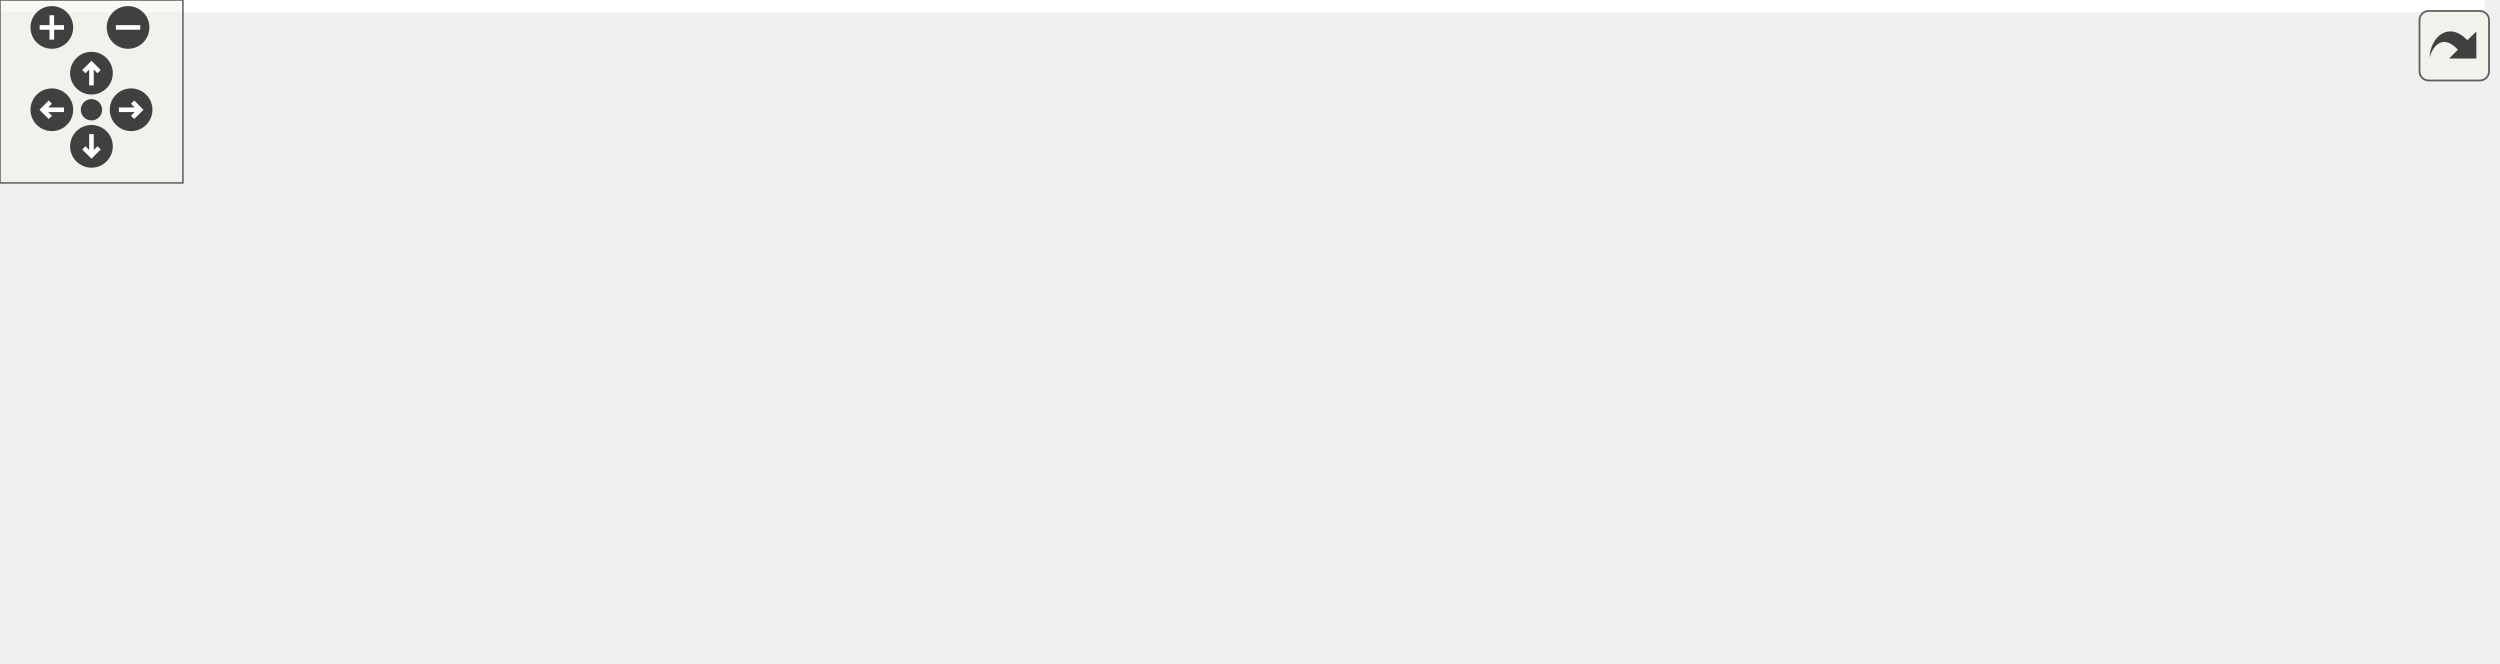
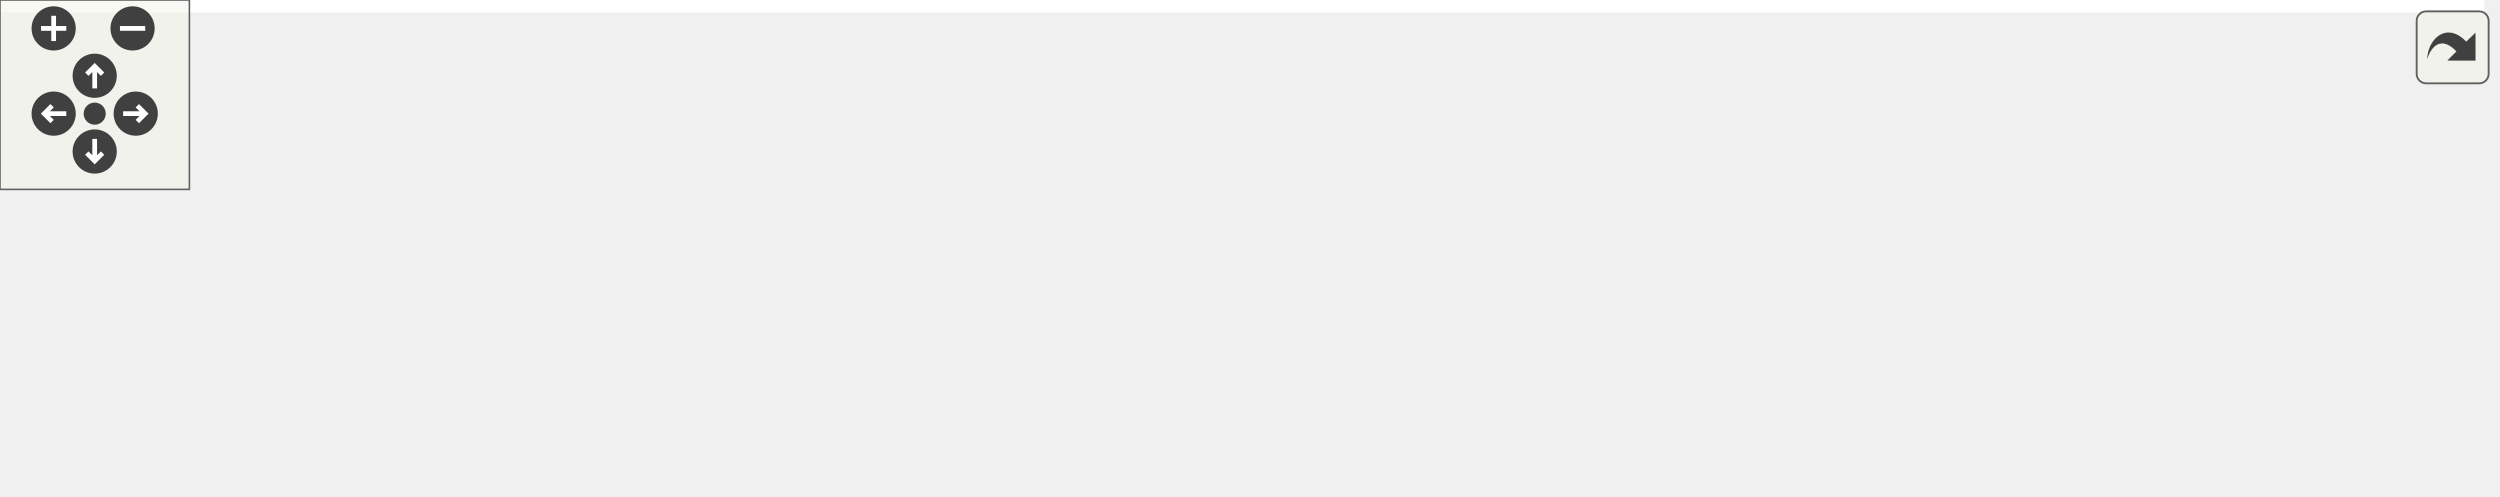
<svg xmlns="http://www.w3.org/2000/svg" xmlns:xlink="http://www.w3.org/1999/xlink" id="main" version="1.1" xml:space="preserve">
  <style type="text/css">
.edge:hover path { stroke: red; }
.edge:hover polygon { stroke: red; fill: red; }
</style>
  <defs>
    <circle id="rim" cx="0" cy="0" r="7" />
    <circle id="rim2" cx="0" cy="0" r="3.5" />
    <g id="zoomPlus">
      <use xlink:href="#rim" fill="#404040">
        <set attributeName="fill" to="#808080" begin="zoomplus.mouseover" end="zoomplus.mouseout" />
      </use>
      <path d="M-4,0h8M0,-4v8" fill="none" stroke="white" stroke-width="1.5" pointer-events="none" />
    </g>
    <g id="zoomMin">
      <use xlink:href="#rim" fill="#404040">
        <set attributeName="fill" to="#808080" begin="zoomminus.mouseover" end="zoomminus.mouseout" />
      </use>
      <path d="M-4,0h8" fill="none" stroke="white" stroke-width="1.5" pointer-events="none" />
    </g>
    <g id="dirArrow">
      <path fill="none" stroke="white" stroke-width="1.5" d="M0,-3.0v7 M-2.5,-0.5L0,-3.0L2.5,-0.5" />
    </g>
    <g id="resetDef">
      <use xlink:href="#rim2" fill="#404040">
        <set attributeName="fill" to="#808080" begin="reset.mouseover" end="reset.mouseout" />
      </use>
    </g>
  </defs>
  <svg id="graph" class="graph">
    <g id="viewport">
-       <polygon fill="#ffffff" stroke="transparent" points="-4,4 -4,-157 815,-157 815,4 -4,4" />
+       <polygon fill="#ffffff" stroke="transparent" points="-4,4 -4,-96.5 787,-96.5 787,4 -4,4" />
      <g id="node1" class="node">
        <g id="a_node1">
          <a xlink:title=" ">
-             <polygon fill="#bfbfbf" stroke="#000000" points="641,-55.5 641,-96.5 811,-96.5 811,-55.5 641,-55.5" />
-             <text text-anchor="start" x="649" y="-84.5" font-family="Helvetica,sans-Serif" font-size="10.00" fill="#000000">gko::preconditioner</text>
-             <text text-anchor="start" x="649" y="-73.5" font-family="Helvetica,sans-Serif" font-size="10.00" fill="#000000">::Ic&lt; LSolverTypeOrValueType,</text>
-             <text text-anchor="middle" x="726" y="-62.5" font-family="Helvetica,sans-Serif" font-size="10.00" fill="#000000"> IndexType &gt;::parameters_type</text>
+             <polygon fill="#bfbfbf" stroke="#000000" points="636,-22 636,-63 783,-63 783,-22 636,-22" />
+             <text text-anchor="start" x="644" y="-51" font-family="Helvetica,sans-Serif" font-size="10.00" fill="#000000">gko::preconditioner</text>
+             <text text-anchor="start" x="644" y="-40" font-family="Helvetica,sans-Serif" font-size="10.00" fill="#000000">::Ic&lt; ValueType, IndexType</text>
+             <text text-anchor="middle" x="709.5" y="-29" font-family="Helvetica,sans-Serif" font-size="10.00" fill="#000000"> &gt;::parameters_type</text>
          </a>
        </g>
      </g>
      <g id="node2" class="node">
        <g id="a_node2">
          <a xlink:href="classgko_1_1enable__parameters__type.html" target="_top" xlink:title=" ">
-             <polygon fill="#ffffff" stroke="#000000" points="358,-110.5 358,-151.5 499,-151.5 499,-110.5 358,-110.5" />
-             <text text-anchor="start" x="366" y="-139.5" font-family="Helvetica,sans-Serif" font-size="10.00" fill="#000000">gko::enable_parameters</text>
-             <text text-anchor="start" x="366" y="-128.5" font-family="Helvetica,sans-Serif" font-size="10.00" fill="#000000">_type&lt; parameters_type,</text>
-             <text text-anchor="middle" x="428.5" y="-117.5" font-family="Helvetica,sans-Serif" font-size="10.00" fill="#000000"> Factory &gt;</text>
+             <polygon fill="#ffffff" stroke="#000000" points="357,-50 357,-91 498,-91 498,-50 357,-50" />
+             <text text-anchor="start" x="365" y="-79" font-family="Helvetica,sans-Serif" font-size="10.00" fill="#000000">gko::enable_parameters</text>
+             <text text-anchor="start" x="365" y="-68" font-family="Helvetica,sans-Serif" font-size="10.00" fill="#000000">_type&lt; parameters_type,</text>
+             <text text-anchor="middle" x="427.5" y="-57" font-family="Helvetica,sans-Serif" font-size="10.00" fill="#000000"> Factory &gt;</text>
          </a>
        </g>
      </g>
      <g id="edge1" class="edge">
-         <path fill="none" stroke="#191970" d="M508.92,-116.132C549.771,-108.58 599.407,-99.404 640.899,-91.733" />
-         <polygon fill="#191970" stroke="#191970" points="508.2,-112.706 499.003,-117.966 509.473,-119.589 508.2,-112.706" />
+         <path fill="none" stroke="#191970" d="M508.317,-62.476C548.451,-58.491 596.593,-53.711 635.719,-49.826" />
+         <polygon fill="#191970" stroke="#191970" points="507.902,-58.999 498.296,-63.471 508.593,-65.965 507.902,-58.999" />
      </g>
      <g id="node3" class="node">
        <g id="a_node3">
          <a xlink:href="classgko_1_1enable__parameters__type.html" target="_top" xlink:title="The enable_parameters_type mixin is used to create a base implementation of the factory parameters st...">
-             <polygon fill="#ffffff" stroke="#000000" points="0,-110.5 0,-151.5 179,-151.5 179,-110.5 0,-110.5" />
-             <text text-anchor="start" x="8" y="-139.5" font-family="Helvetica,sans-Serif" font-size="10.00" fill="#000000">gko::enable_parameters</text>
-             <text text-anchor="start" x="8" y="-128.5" font-family="Helvetica,sans-Serif" font-size="10.00" fill="#000000">_type&lt; ConcreteParametersType,</text>
-             <text text-anchor="middle" x="89.5" y="-117.5" font-family="Helvetica,sans-Serif" font-size="10.00" fill="#000000"> Factory &gt;</text>
+             <polygon fill="#ffffff" stroke="#000000" points="0,-50 0,-91 179,-91 179,-50 0,-50" />
+             <text text-anchor="start" x="8" y="-79" font-family="Helvetica,sans-Serif" font-size="10.00" fill="#000000">gko::enable_parameters</text>
+             <text text-anchor="start" x="8" y="-68" font-family="Helvetica,sans-Serif" font-size="10.00" fill="#000000">_type&lt; ConcreteParametersType,</text>
+             <text text-anchor="middle" x="89.5" y="-57" font-family="Helvetica,sans-Serif" font-size="10.00" fill="#000000"> Factory &gt;</text>
          </a>
        </g>
      </g>
      <g id="edge2" class="edge">
-         <path fill="none" stroke="#ffa500" stroke-dasharray="5,2" d="M189.325,-131C243.443,-131 309.034,-131 357.83,-131" />
-         <polygon fill="#ffa500" stroke="#ffa500" points="189.012,-127.5 179.012,-131 189.012,-134.5 189.012,-127.5" />
-         <text text-anchor="start" x="217.5" y="-145" font-family="Helvetica,sans-Serif" font-size="10.00" fill="#000000"> &lt; parameters_type,</text>
-         <text text-anchor="middle" x="268" y="-134" font-family="Helvetica,sans-Serif" font-size="10.00" fill="#000000"> Factory &gt;</text>
+         <path fill="none" stroke="#ffa500" stroke-dasharray="5,2" d="M189.453,-70.5C243.296,-70.5 308.433,-70.5 356.949,-70.5" />
+         <polygon fill="#ffa500" stroke="#ffa500" points="189.19,-67 179.19,-70.5 189.19,-74 189.19,-67" />
+         <text text-anchor="start" x="217.5" y="-84.5" font-family="Helvetica,sans-Serif" font-size="10.00" fill="#000000"> &lt; parameters_type,</text>
+         <text text-anchor="middle" x="268" y="-73.5" font-family="Helvetica,sans-Serif" font-size="10.00" fill="#000000"> Factory &gt;</text>
      </g>
      <g id="node4" class="node">
        <g id="a_node4">
          <a xlink:title=" ">
-             <polygon fill="#ffffff" stroke="#bfbfbf" points="365,-61 365,-91 492,-91 492,-61 365,-61" />
-             <text text-anchor="start" x="373" y="-79" font-family="Helvetica,sans-Serif" font-size="10.00" fill="#000000">std::shared_ptr&lt; const</text>
-             <text text-anchor="middle" x="428.5" y="-68" font-family="Helvetica,sans-Serif" font-size="10.00" fill="#000000"> gko::LinOpFactory &gt;</text>
+             <polygon fill="#ffffff" stroke="#bfbfbf" points="364,-.5 364,-30.5 491,-30.5 491,-.5 364,-.5" />
+             <text text-anchor="start" x="372" y="-18.5" font-family="Helvetica,sans-Serif" font-size="10.00" fill="#000000">std::shared_ptr&lt; const</text>
+             <text text-anchor="middle" x="427.5" y="-7.5" font-family="Helvetica,sans-Serif" font-size="10.00" fill="#000000"> gko::LinOpFactory &gt;</text>
          </a>
        </g>
      </g>
      <g id="edge3" class="edge">
-         <path fill="none" stroke="#9a32cd" stroke-dasharray="5,2" d="M502.472,-76C544.439,-76 597.139,-76 640.826,-76" />
-         <polygon fill="#9a32cd" stroke="#9a32cd" points="502.321,-72.5 492.321,-76 502.321,-79.5 502.321,-72.5" />
-         <text text-anchor="middle" x="570.5" y="-79" font-family="Helvetica,sans-Serif" font-size="10.00" fill="#000000"> factorization_factory</text>
+         <path fill="none" stroke="#9a32cd" stroke-dasharray="5,2" d="M501.334,-19.757C536.685,-22.094 579.588,-25.365 618,-29.5 623.743,-30.118 629.68,-30.82 635.644,-31.569" />
+         <polygon fill="#9a32cd" stroke="#9a32cd" points="501.303,-16.248 491.097,-19.092 500.849,-23.233 501.303,-16.248" />
+         <text text-anchor="middle" x="567" y="-43.5" font-family="Helvetica,sans-Serif" font-size="10.00" fill="#000000"> l_solver_factory</text>
+         <text text-anchor="middle" x="567" y="-32.5" font-family="Helvetica,sans-Serif" font-size="10.00" fill="#000000">factorization_factory</text>
      </g>
      <g id="node5" class="node">
        <g id="a_node5">
          <a xlink:title="STL class.">
-             <polygon fill="#ffffff" stroke="#bfbfbf" points="30.5,-39.5 30.5,-58.5 148.5,-58.5 148.5,-39.5 30.5,-39.5" />
-             <text text-anchor="middle" x="89.5" y="-46.5" font-family="Helvetica,sans-Serif" font-size="10.00" fill="#000000">std::shared_ptr&lt; T &gt;</text>
+             <polygon fill="#ffffff" stroke="#bfbfbf" points="30.5,-6 30.5,-25 148.5,-25 148.5,-6 30.5,-6" />
+             <text text-anchor="middle" x="89.5" y="-13" font-family="Helvetica,sans-Serif" font-size="10.00" fill="#000000">std::shared_ptr&lt; T &gt;</text>
          </a>
        </g>
      </g>
      <g id="edge4" class="edge">
-         <path fill="none" stroke="#ffa500" stroke-dasharray="5,2" d="M158.765,-54.517C219.226,-59.332 306.241,-66.263 364.948,-70.938" />
-         <polygon fill="#ffa500" stroke="#ffa500" points="158.796,-51.008 148.549,-53.703 158.24,-57.986 158.796,-51.008" />
-         <text text-anchor="middle" x="268" y="-72" font-family="Helvetica,sans-Serif" font-size="10.00" fill="#000000"> &lt; const gko::LinOpFactory &gt;</text>
-       </g>
-       <g id="node6" class="node">
-         <g id="a_node6">
-           <a xlink:title=" ">
-             <polygon fill="#ffffff" stroke="#bfbfbf" points="357,-.5 357,-41.5 500,-41.5 500,-.5 357,-.5" />
-             <text text-anchor="start" x="365" y="-29.5" font-family="Helvetica,sans-Serif" font-size="10.00" fill="#000000">std::shared_ptr&lt; const</text>
-             <text text-anchor="start" x="365" y="-18.5" font-family="Helvetica,sans-Serif" font-size="10.00" fill="#000000"> gko::detail::factory</text>
-             <text text-anchor="middle" x="428.5" y="-7.5" font-family="Helvetica,sans-Serif" font-size="10.00" fill="#000000">_type&lt; l_solver_type &gt; &gt;</text>
-           </a>
-         </g>
-       </g>
-       <g id="edge6" class="edge">
-         <path fill="none" stroke="#ffa500" stroke-dasharray="5,2" d="M127.678,-36.523C148.015,-30.524 173.598,-23.998 197,-21 250.22,-14.183 310.889,-14.476 356.764,-16.317" />
-         <polygon fill="#ffa500" stroke="#ffa500" points="126.411,-33.249 117.855,-39.498 128.441,-39.948 126.411,-33.249" />
-         <text text-anchor="start" x="209" y="-46" font-family="Helvetica,sans-Serif" font-size="10.00" fill="#000000"> &lt; const gko::detail</text>
-         <text text-anchor="start" x="209" y="-35" font-family="Helvetica,sans-Serif" font-size="10.00" fill="#000000">::factory_type&lt; l_solver</text>
-         <text text-anchor="middle" x="268" y="-24" font-family="Helvetica,sans-Serif" font-size="10.00" fill="#000000">_type &gt; &gt;</text>
-       </g>
-       <g id="edge5" class="edge">
-         <path fill="none" stroke="#9a32cd" stroke-dasharray="5,2" d="M510.014,-36.07C550.679,-43.588 599.836,-52.676 640.974,-60.281" />
-         <polygon fill="#9a32cd" stroke="#9a32cd" points="510.607,-32.62 500.137,-34.244 509.334,-39.504 510.607,-32.62" />
-         <text text-anchor="middle" x="570.5" y="-60" font-family="Helvetica,sans-Serif" font-size="10.00" fill="#000000"> l_solver_factory</text>
+         <path fill="none" stroke="#ffa500" stroke-dasharray="5,2" d="M158.939,-15.5C219.157,-15.5 305.584,-15.5 363.994,-15.5" />
+         <polygon fill="#ffa500" stroke="#ffa500" points="158.762,-12 148.762,-15.5 158.762,-19 158.762,-12" />
+         <text text-anchor="middle" x="268" y="-18.5" font-family="Helvetica,sans-Serif" font-size="10.00" fill="#000000"> &lt; const gko::LinOpFactory &gt;</text>
      </g>
    </g>
  </svg>
  <g id="navigator" transform="translate(0 0)" fill="#404254">
    <rect fill="#f2f5e9" fill-opacity="0.5" stroke="#606060" stroke-width=".5" x="0" y="0" width="60" height="60" />
    <use id="zoomplus" xlink:href="#zoomPlus" x="17" y="9" />
    <use id="zoomminus" xlink:href="#zoomMin" x="42" y="9" />
    <use id="reset" xlink:href="#resetDef" x="30" y="36" />
    <g id="arrowUp" xlink:href="#dirArrow" transform="translate(30 24)">
      <use xlink:href="#rim" fill="#404040">
        <set attributeName="fill" to="#808080" begin="arrowUp.mouseover" end="arrowUp.mouseout" />
      </use>
      <path fill="none" stroke="white" stroke-width="1.5" d="M0,-3.0v7 M-2.5,-0.5L0,-3.0L2.5,-0.5" />
    </g>
    <g id="arrowRight" xlink:href="#dirArrow" transform="rotate(90) translate(36 -43)">
      <use xlink:href="#rim" fill="#404040">
        <set attributeName="fill" to="#808080" begin="arrowRight.mouseover" end="arrowRight.mouseout" />
      </use>
      <path fill="none" stroke="white" stroke-width="1.5" d="M0,-3.0v7 M-2.5,-0.5L0,-3.0L2.5,-0.5" />
    </g>
    <g id="arrowDown" xlink:href="#dirArrow" transform="rotate(180) translate(-30 -48)">
      <use xlink:href="#rim" fill="#404040">
        <set attributeName="fill" to="#808080" begin="arrowDown.mouseover" end="arrowDown.mouseout" />
      </use>
      <path fill="none" stroke="white" stroke-width="1.5" d="M0,-3.0v7 M-2.5,-0.5L0,-3.0L2.5,-0.5" />
    </g>
    <g id="arrowLeft" xlink:href="#dirArrow" transform="rotate(270) translate(-36 17)">
      <use xlink:href="#rim" fill="#404040">
        <set attributeName="fill" to="#808080" begin="arrowLeft.mouseover" end="arrowLeft.mouseout" />
      </use>
      <path fill="none" stroke="white" stroke-width="1.5" d="M0,-3.0v7 M-2.5,-0.5L0,-3.0L2.5,-0.5" />
    </g>
  </g>
  <svg viewBox="0 0 15 15" width="100%" height="30px" preserveAspectRatio="xMaxYMin meet">
    <g id="arrow_out" transform="scale(0.3 0.3)">
      <a xlink:href="structgko_1_1preconditioner_1_1Ic_1_1parameters__type__coll__graph_org.svg" target="_base">
        <rect id="button" ry="5" rx="5" y="6" x="6" height="38" width="38" fill="#f2f5e9" fill-opacity="0.5" stroke="#606060" stroke-width="1.0" />
        <path id="arrow" d="M 11.5,31.437 C 11.94,20.098 22.043,11.323 32.159,21.979 L 37.069,17.246 C 37.069,17.246 37.088,32 37.088,32 L 22.16,31.978 C 22.16,31.978 26.998,27.14 26.998,27.14 C 18.529,18.264 13.292,25.23 11.5,31.437 z" style="fill:#404040;" />
      </a>
    </g>
  </svg>
</svg>
